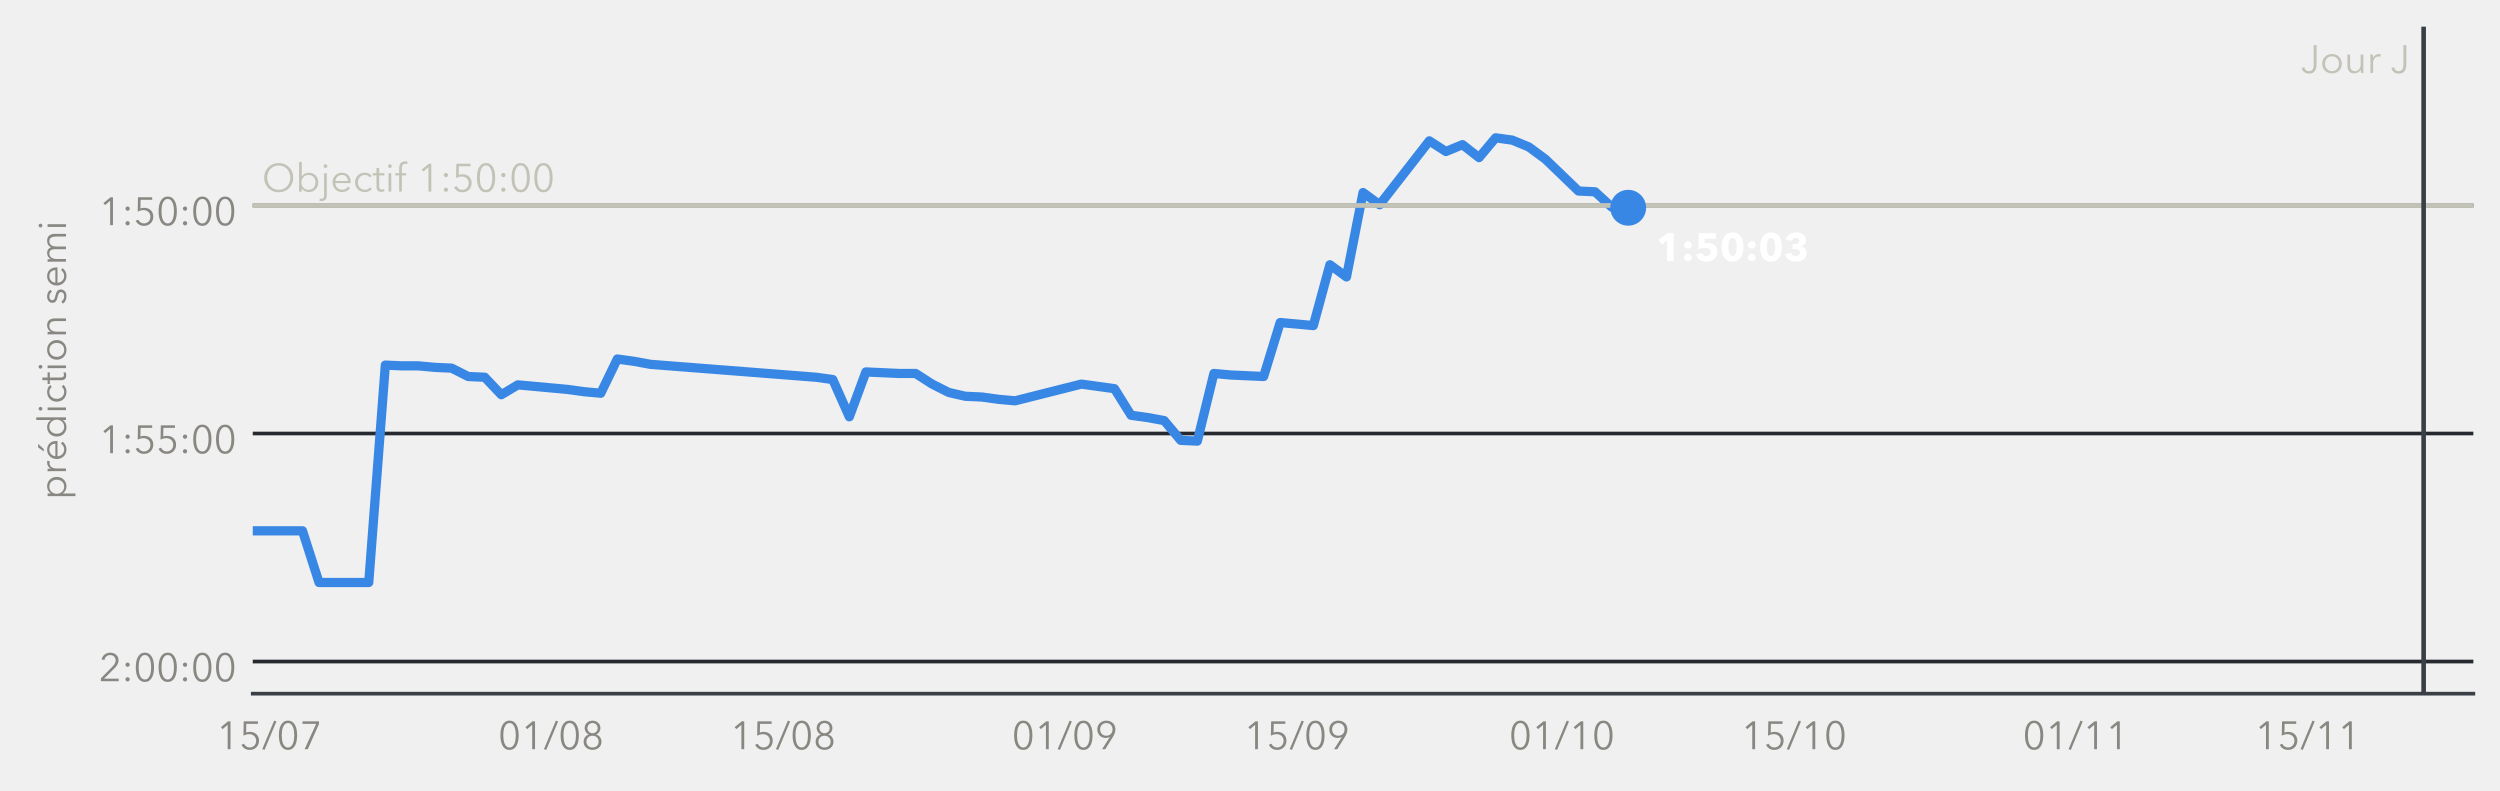
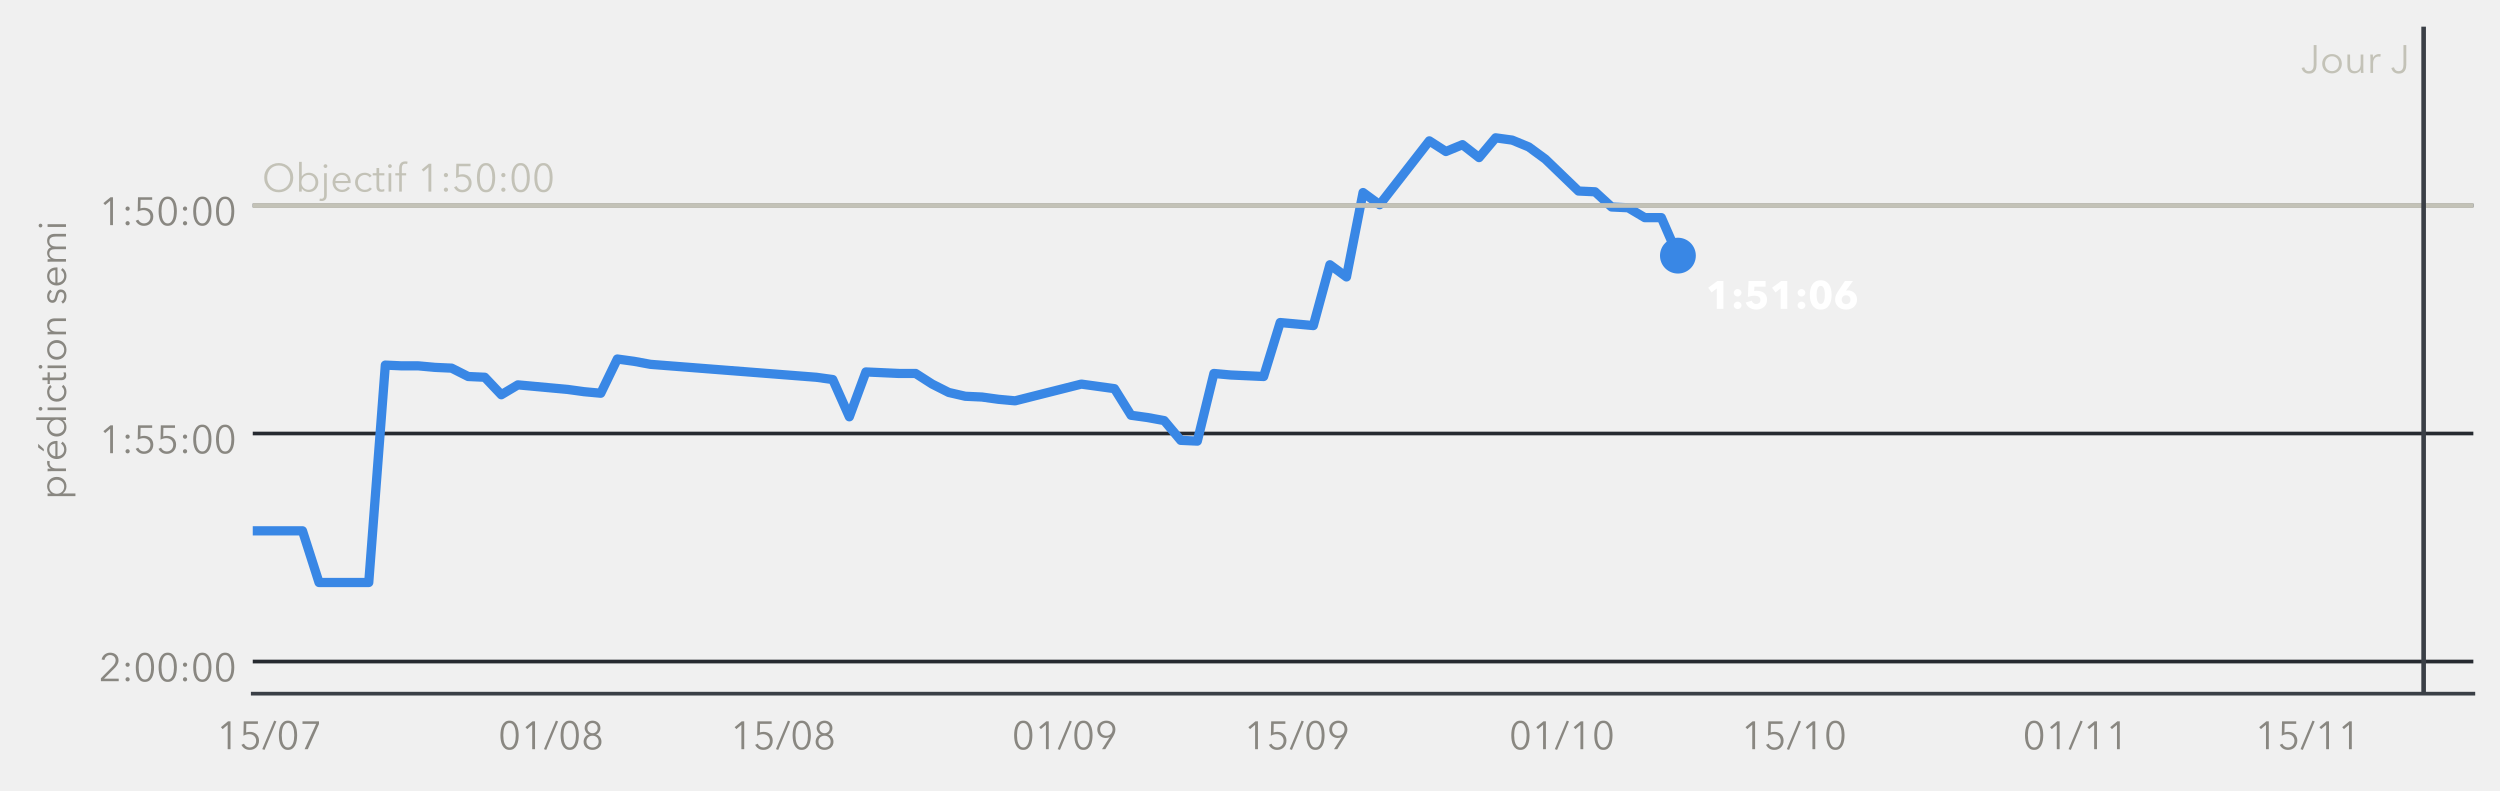
<svg xmlns="http://www.w3.org/2000/svg" xmlns:xlink="http://www.w3.org/1999/xlink" width="540.261pt" height="170.775pt" viewBox="0 0 540.261 170.775" version="1.1">
  <defs>
    <style type="text/css">*{stroke-linejoin: round; stroke-linecap: butt}</style>
  </defs>
  <g id="figure_1">
    <g id="patch_1">
      <path d="M 0 170.775  L 540.261 170.775  L 540.261 0  L 0 0  L 0 170.775  z " style="fill: none; opacity: 0" />
    </g>
    <g id="axes_1">
      <g id="patch_2">
        <path d="M 54.621 149.904  L 534.501 149.904  L 534.501 5.76  L 54.621 5.76  L 54.621 149.904  z " style="fill: none" />
      </g>
      <g id="matplotlib.axis_1">
        <g id="xtick_1">
          <g id="line2d_1" />
          <g id="text_1">
            <g style="fill: #898781" transform="translate(46.76969 161.904) scale(0.085 -0.085)">
              <defs>
                <path id="AvenirNext-Regular-14" d="M 2291 0  L 1830 0  L 1830 3962  L 1011 3264  L 730 3584  L 1882 4531  L 2291 4531  L 2291 0  z " transform="scale(0.015625)" />
                <path id="AvenirNext-Regular-18" d="M 3040 4122  L 1152 4122  L 1120 2720  Q 1267 2771 1430 2796  Q 1594 2822 1747 2822  Q 2067 2822 2336 2720  Q 2605 2618 2803 2429  Q 3002 2240 3110 1977  Q 3219 1715 3219 1402  Q 3219 1075 3110 796  Q 3002 518 2803 316  Q 2605 115 2326 0  Q 2048 -115 1715 -115  Q 1222 -115 883 109  Q 544 333 358 710  L 774 896  Q 896 614 1142 448  Q 1389 282 1690 282  Q 1920 282 2115 362  Q 2310 442 2451 586  Q 2592 730 2672 928  Q 2752 1126 2752 1357  Q 2752 1606 2665 1808  Q 2579 2010 2428 2150  Q 2278 2291 2073 2368  Q 1869 2445 1626 2445  Q 1382 2445 1142 2377  Q 902 2310 685 2195  L 730 4531  L 3040 4531  L 3040 4122  z " transform="scale(0.015625)" />
                <path id="AvenirNext-Regular-12" d="M 403 -115  L 32 6  L 1971 4646  L 2336 4518  L 403 -115  z " transform="scale(0.015625)" />
                <path id="AvenirNext-Regular-13" d="M 1856 4646  Q 2278 4646 2563 4438  Q 2848 4230 3021 3894  Q 3194 3558 3267 3129  Q 3341 2701 3341 2259  Q 3341 1818 3267 1392  Q 3194 966 3021 630  Q 2848 294 2563 89  Q 2278 -115 1856 -115  Q 1427 -115 1142 89  Q 858 294 685 630  Q 512 966 441 1392  Q 371 1818 371 2259  Q 371 2701 441 3129  Q 512 3558 685 3894  Q 858 4230 1142 4438  Q 1427 4646 1856 4646  z M 1856 4256  Q 1555 4256 1356 4070  Q 1158 3885 1043 3597  Q 928 3309 883 2953  Q 838 2598 838 2259  Q 838 1920 883 1568  Q 928 1216 1043 931  Q 1158 646 1356 464  Q 1555 282 1856 282  Q 2150 282 2348 464  Q 2547 646 2662 931  Q 2778 1216 2826 1568  Q 2874 1920 2874 2259  Q 2874 2598 2826 2953  Q 2778 3309 2662 3597  Q 2547 3885 2348 4070  Q 2150 4256 1856 4256  z " transform="scale(0.015625)" />
                <path id="AvenirNext-Regular-1a" d="M 3187 4109  L 1363 0  L 845 0  L 2720 4122  L 499 4122  L 499 4531  L 3187 4531  L 3187 4109  z " transform="scale(0.015625)" />
              </defs>
              <use xlink:href="#AvenirNext-Regular-14" />
              <use xlink:href="#AvenirNext-Regular-18" transform="translate(58 0)" />
              <use xlink:href="#AvenirNext-Regular-12" transform="translate(116 0)" />
              <use xlink:href="#AvenirNext-Regular-13" transform="translate(153 0)" />
              <use xlink:href="#AvenirNext-Regular-1a" transform="translate(211 0)" />
            </g>
          </g>
        </g>
        <g id="xtick_2">
          <g id="line2d_2" />
          <g id="text_2">
            <g style="fill: #898781" transform="translate(107.65 161.904) scale(0.085 -0.085)">
              <defs>
                <path id="AvenirNext-Regular-1b" d="M 2451 2400  Q 2822 2291 3065 1971  Q 3309 1651 3309 1190  Q 3309 890 3190 650  Q 3072 410 2873 240  Q 2675 70 2409 -22  Q 2144 -115 1856 -115  Q 1568 -115 1302 -22  Q 1037 70 838 240  Q 640 410 521 650  Q 403 890 403 1190  Q 403 1421 467 1616  Q 531 1811 646 1968  Q 762 2125 918 2233  Q 1075 2342 1261 2400  L 1261 2413  Q 1107 2464 982 2563  Q 858 2662 768 2800  Q 678 2938 627 3101  Q 576 3264 576 3437  Q 576 3712 678 3936  Q 781 4160 957 4317  Q 1133 4474 1363 4560  Q 1594 4646 1856 4646  Q 2112 4646 2345 4560  Q 2579 4474 2755 4317  Q 2931 4160 3033 3936  Q 3136 3712 3136 3437  Q 3136 3264 3085 3101  Q 3034 2938 2944 2800  Q 2854 2662 2729 2563  Q 2605 2464 2451 2413  L 2451 2400  z M 1024 3411  Q 1024 3232 1088 3085  Q 1152 2938 1267 2829  Q 1382 2720 1532 2659  Q 1683 2598 1856 2598  Q 2029 2598 2179 2659  Q 2330 2720 2445 2829  Q 2560 2938 2624 3085  Q 2688 3232 2688 3411  Q 2688 3590 2624 3747  Q 2560 3904 2448 4016  Q 2336 4128 2185 4192  Q 2035 4256 1856 4256  Q 1677 4256 1526 4192  Q 1376 4128 1264 4016  Q 1152 3904 1088 3747  Q 1024 3590 1024 3411  z M 864 1242  Q 864 1037 934 857  Q 1005 678 1136 550  Q 1267 422 1449 348  Q 1632 275 1856 275  Q 2080 275 2262 348  Q 2445 422 2576 550  Q 2707 678 2777 857  Q 2848 1037 2848 1242  Q 2848 1446 2777 1619  Q 2707 1792 2576 1920  Q 2445 2048 2262 2118  Q 2080 2189 1856 2189  Q 1632 2189 1449 2118  Q 1267 2048 1136 1920  Q 1005 1792 934 1619  Q 864 1446 864 1242  z " transform="scale(0.015625)" />
              </defs>
              <use xlink:href="#AvenirNext-Regular-13" />
              <use xlink:href="#AvenirNext-Regular-14" transform="translate(58 0)" />
              <use xlink:href="#AvenirNext-Regular-12" transform="translate(116 0)" />
              <use xlink:href="#AvenirNext-Regular-13" transform="translate(153 0)" />
              <use xlink:href="#AvenirNext-Regular-1b" transform="translate(211 0)" />
            </g>
          </g>
        </g>
        <g id="xtick_3">
          <g id="line2d_3" />
          <g id="text_3">
            <g style="fill: #898781" transform="translate(157.7867 161.904) scale(0.085 -0.085)">
              <use xlink:href="#AvenirNext-Regular-14" />
              <use xlink:href="#AvenirNext-Regular-18" transform="translate(58 0)" />
              <use xlink:href="#AvenirNext-Regular-12" transform="translate(116 0)" />
              <use xlink:href="#AvenirNext-Regular-13" transform="translate(153 0)" />
              <use xlink:href="#AvenirNext-Regular-1b" transform="translate(211 0)" />
            </g>
          </g>
        </g>
        <g id="xtick_4">
          <g id="line2d_4" />
          <g id="text_4">
            <g style="fill: #898781" transform="translate(218.667 161.904) scale(0.085 -0.085)">
              <defs>
                <path id="AvenirNext-Regular-1c" d="M 2438 1978  L 2426 1990  Q 2323 1914 2137 1869  Q 1952 1824 1779 1824  Q 1485 1824 1232 1926  Q 979 2029 793 2211  Q 608 2394 502 2653  Q 397 2912 397 3219  Q 397 3533 505 3798  Q 614 4064 812 4249  Q 1011 4435 1280 4540  Q 1549 4646 1869 4646  Q 2189 4646 2457 4540  Q 2726 4435 2924 4249  Q 3123 4064 3232 3798  Q 3341 3533 3341 3219  Q 3341 2867 3219 2566  Q 3098 2266 2931 1990  L 1696 0  L 1165 0  L 2438 1978  z M 2880 3219  Q 2880 3437 2806 3629  Q 2733 3821 2598 3958  Q 2464 4096 2278 4176  Q 2093 4256 1869 4256  Q 1645 4256 1459 4176  Q 1274 4096 1139 3958  Q 1005 3821 931 3629  Q 858 3437 858 3219  Q 858 3002 928 2813  Q 998 2624 1129 2486  Q 1261 2349 1449 2272  Q 1638 2195 1869 2195  Q 2099 2195 2288 2272  Q 2477 2349 2608 2486  Q 2739 2624 2809 2813  Q 2880 3002 2880 3219  z " transform="scale(0.015625)" />
              </defs>
              <use xlink:href="#AvenirNext-Regular-13" />
              <use xlink:href="#AvenirNext-Regular-14" transform="translate(58 0)" />
              <use xlink:href="#AvenirNext-Regular-12" transform="translate(116 0)" />
              <use xlink:href="#AvenirNext-Regular-13" transform="translate(153 0)" />
              <use xlink:href="#AvenirNext-Regular-1c" transform="translate(211 0)" />
            </g>
          </g>
        </g>
        <g id="xtick_5">
          <g id="line2d_5" />
          <g id="text_5">
            <g style="fill: #898781" transform="translate(268.8037 161.904) scale(0.085 -0.085)">
              <use xlink:href="#AvenirNext-Regular-14" />
              <use xlink:href="#AvenirNext-Regular-18" transform="translate(58 0)" />
              <use xlink:href="#AvenirNext-Regular-12" transform="translate(116 0)" />
              <use xlink:href="#AvenirNext-Regular-13" transform="translate(153 0)" />
              <use xlink:href="#AvenirNext-Regular-1c" transform="translate(211 0)" />
            </g>
          </g>
        </g>
        <g id="xtick_6">
          <g id="line2d_6" />
          <g id="text_6">
            <g style="fill: #898781" transform="translate(326.1028 161.904) scale(0.085 -0.085)">
              <use xlink:href="#AvenirNext-Regular-13" />
              <use xlink:href="#AvenirNext-Regular-14" transform="translate(58 0)" />
              <use xlink:href="#AvenirNext-Regular-12" transform="translate(116 0)" />
              <use xlink:href="#AvenirNext-Regular-14" transform="translate(153 0)" />
              <use xlink:href="#AvenirNext-Regular-13" transform="translate(211 0)" />
            </g>
          </g>
        </g>
        <g id="xtick_7">
          <g id="line2d_7" />
          <g id="text_7">
            <g style="fill: #898781" transform="translate(376.2395 161.904) scale(0.085 -0.085)">
              <use xlink:href="#AvenirNext-Regular-14" />
              <use xlink:href="#AvenirNext-Regular-18" transform="translate(58 0)" />
              <use xlink:href="#AvenirNext-Regular-12" transform="translate(116 0)" />
              <use xlink:href="#AvenirNext-Regular-14" transform="translate(153 0)" />
              <use xlink:href="#AvenirNext-Regular-13" transform="translate(211 0)" />
            </g>
          </g>
        </g>
        <g id="xtick_8">
          <g id="line2d_8" />
          <g id="text_8">
            <g style="fill: #898781" transform="translate(437.1198 161.904) scale(0.085 -0.085)">
              <use xlink:href="#AvenirNext-Regular-13" />
              <use xlink:href="#AvenirNext-Regular-14" transform="translate(58 0)" />
              <use xlink:href="#AvenirNext-Regular-12" transform="translate(116 0)" />
              <use xlink:href="#AvenirNext-Regular-14" transform="translate(153 0)" />
              <use xlink:href="#AvenirNext-Regular-14" transform="translate(211 0)" />
            </g>
          </g>
        </g>
        <g id="xtick_9">
          <g id="line2d_9" />
          <g id="text_9">
            <g style="fill: #898781" transform="translate(487.2566 161.904) scale(0.085 -0.085)">
              <use xlink:href="#AvenirNext-Regular-14" />
              <use xlink:href="#AvenirNext-Regular-18" transform="translate(58 0)" />
              <use xlink:href="#AvenirNext-Regular-12" transform="translate(116 0)" />
              <use xlink:href="#AvenirNext-Regular-14" transform="translate(153 0)" />
              <use xlink:href="#AvenirNext-Regular-14" transform="translate(211 0)" />
            </g>
          </g>
        </g>
      </g>
      <g id="matplotlib.axis_2">
        <g id="ytick_1">
          <g id="line2d_10">
            <path d="M 54.621 44.404  L 534.501 44.404  " clip-path="url(#p6f112ad572)" style="fill: none; stroke: #262a30; stroke-width: 0.8; stroke-linecap: square" />
          </g>
          <g id="line2d_11" />
          <g id="text_10">
            <g style="fill: #898781" transform="translate(21.371 48.65373) scale(0.085 -0.085)">
              <defs>
                <path id="AvenirNext-Regular-1d" d="M 1306 2688  Q 1306 2554 1210 2448  Q 1114 2342 960 2342  Q 806 2342 710 2448  Q 614 2554 614 2688  Q 614 2822 710 2928  Q 806 3034 960 3034  Q 1114 3034 1210 2928  Q 1306 2822 1306 2688  z M 1306 307  Q 1306 173 1210 67  Q 1114 -38 960 -38  Q 806 -38 710 67  Q 614 173 614 307  Q 614 442 710 547  Q 806 653 960 653  Q 1114 653 1210 547  Q 1306 442 1306 307  z " transform="scale(0.015625)" />
              </defs>
              <use xlink:href="#AvenirNext-Regular-14" />
              <use xlink:href="#AvenirNext-Regular-1d" transform="translate(58 0)" />
              <use xlink:href="#AvenirNext-Regular-18" transform="translate(88 0)" />
              <use xlink:href="#AvenirNext-Regular-13" transform="translate(146 0)" />
              <use xlink:href="#AvenirNext-Regular-1d" transform="translate(204 0)" />
              <use xlink:href="#AvenirNext-Regular-13" transform="translate(234 0)" />
              <use xlink:href="#AvenirNext-Regular-13" transform="translate(292 0)" />
            </g>
          </g>
        </g>
        <g id="ytick_2">
          <g id="line2d_12">
            <path d="M 54.621 93.684  L 534.501 93.684  " clip-path="url(#p6f112ad572)" style="fill: none; stroke: #262a30; stroke-width: 0.8; stroke-linecap: square" />
          </g>
          <g id="line2d_13" />
          <g id="text_11">
            <g style="fill: #898781" transform="translate(21.371 97.93373) scale(0.085 -0.085)">
              <use xlink:href="#AvenirNext-Regular-14" />
              <use xlink:href="#AvenirNext-Regular-1d" transform="translate(58 0)" />
              <use xlink:href="#AvenirNext-Regular-18" transform="translate(88 0)" />
              <use xlink:href="#AvenirNext-Regular-18" transform="translate(146 0)" />
              <use xlink:href="#AvenirNext-Regular-1d" transform="translate(204 0)" />
              <use xlink:href="#AvenirNext-Regular-13" transform="translate(234 0)" />
              <use xlink:href="#AvenirNext-Regular-13" transform="translate(292 0)" />
            </g>
          </g>
        </g>
        <g id="ytick_3">
          <g id="line2d_14">
            <path d="M 54.621 142.964  L 534.501 142.964  " clip-path="url(#p6f112ad572)" style="fill: none; stroke: #262a30; stroke-width: 0.8; stroke-linecap: square" />
          </g>
          <g id="line2d_15" />
          <g id="text_12">
            <g style="fill: #898781" transform="translate(21.371 147.2137) scale(0.085 -0.085)">
              <defs>
                <path id="AvenirNext-Regular-15" d="M 3226 0  L 326 0  L 326 480  L 2182 2355  Q 2285 2458 2384 2576  Q 2483 2694 2560 2822  Q 2637 2950 2681 3094  Q 2726 3238 2726 3392  Q 2726 3590 2656 3750  Q 2586 3910 2461 4022  Q 2336 4134 2173 4195  Q 2010 4256 1830 4256  Q 1466 4256 1216 4029  Q 966 3802 896 3450  L 442 3539  Q 486 3776 611 3981  Q 736 4186 918 4333  Q 1101 4480 1331 4563  Q 1562 4646 1830 4646  Q 2106 4646 2352 4566  Q 2598 4486 2784 4329  Q 2970 4173 3082 3939  Q 3194 3706 3194 3398  Q 3194 3181 3133 2995  Q 3072 2810 2973 2643  Q 2874 2477 2739 2326  Q 2605 2176 2458 2029  L 826 410  L 3226 410  L 3226 0  z " transform="scale(0.015625)" />
              </defs>
              <use xlink:href="#AvenirNext-Regular-15" />
              <use xlink:href="#AvenirNext-Regular-1d" transform="translate(58 0)" />
              <use xlink:href="#AvenirNext-Regular-13" transform="translate(88 0)" />
              <use xlink:href="#AvenirNext-Regular-13" transform="translate(146 0)" />
              <use xlink:href="#AvenirNext-Regular-1d" transform="translate(204 0)" />
              <use xlink:href="#AvenirNext-Regular-13" transform="translate(234 0)" />
              <use xlink:href="#AvenirNext-Regular-13" transform="translate(292 0)" />
            </g>
          </g>
        </g>
        <g id="text_13">
          <g style="fill: #898781" transform="translate(14.26 107.9818) rotate(-90) scale(0.085 -0.085)">
            <defs>
              <path id="AvenirNext-Regular-53" d="M 1011 -1536  L 576 -1536  L 576 2995  L 1011 2995  L 1011 2477  L 1030 2477  Q 1216 2771 1526 2921  Q 1837 3072 2157 3072  Q 2509 3072 2793 2950  Q 3078 2829 3280 2617  Q 3482 2406 3594 2118  Q 3706 1830 3706 1498  Q 3706 1165 3594 877  Q 3482 589 3280 377  Q 3078 166 2793 44  Q 2509 -77 2157 -77  Q 1837 -77 1526 73  Q 1216 224 1030 506  L 1011 506  L 1011 -1536  z M 3245 1498  Q 3245 1747 3168 1968  Q 3091 2189 2947 2352  Q 2803 2515 2592 2611  Q 2381 2707 2112 2707  Q 1862 2707 1651 2614  Q 1440 2522 1286 2358  Q 1133 2195 1046 1974  Q 960 1754 960 1498  Q 960 1242 1046 1021  Q 1133 800 1286 640  Q 1440 480 1651 387  Q 1862 294 2112 294  Q 2381 294 2592 387  Q 2803 480 2947 643  Q 3091 806 3168 1027  Q 3245 1248 3245 1498  z " transform="scale(0.015625)" />
              <path id="AvenirNext-Regular-55" d="M 576 2336  Q 576 2458 569 2650  Q 563 2842 550 2995  L 966 2995  Q 979 2874 985 2726  Q 992 2579 992 2483  L 1005 2483  Q 1133 2746 1389 2909  Q 1645 3072 1965 3072  Q 2048 3072 2115 3065  Q 2182 3059 2253 3040  L 2195 2630  Q 2157 2643 2067 2656  Q 1978 2669 1888 2669  Q 1715 2669 1555 2605  Q 1395 2541 1276 2403  Q 1158 2266 1084 2051  Q 1011 1837 1011 1536  L 1011 0  L 576 0  L 576 2336  L 576 2336  z " transform="scale(0.015625)" />
              <path id="AvenirNext-Regular-ab" d="M 2861 1728  Q 2842 2150 2589 2428  Q 2336 2707 1869 2707  Q 1651 2707 1465 2627  Q 1280 2547 1139 2409  Q 998 2272 915 2096  Q 832 1920 819 1728  L 2861 1728  z M 3302 1587  Q 3302 1542 3302 1491  Q 3302 1440 3296 1382  L 813 1382  Q 819 1158 902 960  Q 986 762 1133 614  Q 1280 467 1478 380  Q 1677 294 1907 294  Q 2246 294 2492 451  Q 2739 608 2867 813  L 3194 557  Q 2925 218 2601 70  Q 2278 -77 1907 -77  Q 1574 -77 1289 41  Q 1005 160 800 371  Q 595 582 476 870  Q 358 1158 358 1498  Q 358 1837 473 2125  Q 589 2413 793 2624  Q 998 2835 1273 2953  Q 1549 3072 1869 3072  Q 2221 3072 2489 2953  Q 2758 2835 2937 2633  Q 3117 2432 3209 2163  Q 3302 1894 3302 1587  z M 1984 3610  L 1606 3610  L 2246 4531  L 2829 4531  L 1984 3610  z " transform="scale(0.015625)" />
              <path id="AvenirNext-Regular-47" d="M 3040 506  Q 2848 218 2541 70  Q 2234 -77 1907 -77  Q 1555 -77 1270 44  Q 986 166 784 377  Q 582 589 470 877  Q 358 1165 358 1498  Q 358 1830 470 2118  Q 582 2406 784 2617  Q 986 2829 1270 2950  Q 1555 3072 1907 3072  Q 2234 3072 2541 2921  Q 2848 2771 3040 2477  L 3053 2477  L 3053 4838  L 3488 4838  L 3488 0  L 3053 0  L 3053 506  L 3040 506  z M 819 1498  Q 819 1248 896 1027  Q 973 806 1117 643  Q 1261 480 1472 387  Q 1683 294 1952 294  Q 2202 294 2413 387  Q 2624 480 2777 640  Q 2931 800 3017 1021  Q 3104 1242 3104 1498  Q 3104 1754 3017 1974  Q 2931 2195 2777 2358  Q 2624 2522 2413 2614  Q 2202 2707 1952 2707  Q 1683 2707 1472 2611  Q 1261 2515 1117 2352  Q 973 2189 896 1968  Q 819 1747 819 1498  z " transform="scale(0.015625)" />
              <path id="AvenirNext-Regular-4c" d="M 1018 0  L 582 0  L 582 2995  L 1018 2995  L 1018 0  z M 1107 4147  Q 1107 4013 1011 3926  Q 915 3840 800 3840  Q 685 3840 589 3926  Q 493 4013 493 4147  Q 493 4282 589 4368  Q 685 4454 800 4454  Q 915 4454 1011 4368  Q 1107 4282 1107 4147  z " transform="scale(0.015625)" />
              <path id="AvenirNext-Regular-46" d="M 2733 2310  Q 2624 2483 2416 2595  Q 2208 2707 1965 2707  Q 1702 2707 1491 2614  Q 1280 2522 1129 2358  Q 979 2195 899 1974  Q 819 1754 819 1498  Q 819 1242 899 1024  Q 979 806 1126 643  Q 1274 480 1485 387  Q 1696 294 1958 294  Q 2246 294 2444 403  Q 2643 512 2771 685  L 3098 442  Q 2906 205 2627 64  Q 2349 -77 1958 -77  Q 1594 -77 1299 41  Q 1005 160 797 371  Q 589 582 473 870  Q 358 1158 358 1498  Q 358 1837 473 2125  Q 589 2413 797 2624  Q 1005 2835 1299 2953  Q 1594 3072 1958 3072  Q 2259 3072 2569 2941  Q 2880 2810 3072 2554  L 2733 2310  z " transform="scale(0.015625)" />
              <path id="AvenirNext-Regular-57" d="M 1926 2630  L 1082 2630  L 1082 883  Q 1082 717 1114 608  Q 1146 499 1206 438  Q 1267 378 1350 355  Q 1434 333 1530 333  Q 1619 333 1718 358  Q 1818 384 1907 429  L 1926 51  Q 1811 6 1686 -16  Q 1562 -38 1414 -38  Q 1293 -38 1158 -6  Q 1024 26 909 115  Q 794 205 720 358  Q 646 512 646 762  L 646 2630  L 26 2630  L 26 2995  L 646 2995  L 646 3840  L 1082 3840  L 1082 2995  L 1926 2995  L 1926 2630  z " transform="scale(0.015625)" />
              <path id="AvenirNext-Regular-52" d="M 3552 1498  Q 3552 1158 3433 870  Q 3315 582 3104 371  Q 2893 160 2598 41  Q 2304 -77 1952 -77  Q 1606 -77 1312 41  Q 1018 160 806 371  Q 595 582 476 870  Q 358 1158 358 1498  Q 358 1837 476 2125  Q 595 2413 806 2624  Q 1018 2835 1312 2953  Q 1606 3072 1952 3072  Q 2304 3072 2598 2953  Q 2893 2835 3104 2624  Q 3315 2413 3433 2125  Q 3552 1837 3552 1498  z M 3091 1498  Q 3091 1747 3011 1968  Q 2931 2189 2784 2352  Q 2637 2515 2425 2611  Q 2214 2707 1952 2707  Q 1690 2707 1482 2611  Q 1274 2515 1126 2352  Q 979 2189 899 1968  Q 819 1747 819 1498  Q 819 1248 899 1027  Q 979 806 1126 643  Q 1274 480 1482 387  Q 1690 294 1952 294  Q 2214 294 2425 387  Q 2637 480 2784 643  Q 2931 806 3011 1027  Q 3091 1248 3091 1498  z " transform="scale(0.015625)" />
              <path id="AvenirNext-Regular-51" d="M 966 2995  Q 979 2874 985 2726  Q 992 2579 992 2483  L 1005 2483  Q 1133 2746 1421 2909  Q 1709 3072 2029 3072  Q 2598 3072 2883 2733  Q 3168 2394 3168 1837  L 3168 0  L 2733 0  L 2733 1658  Q 2733 1894 2694 2086  Q 2656 2278 2563 2416  Q 2470 2554 2313 2630  Q 2157 2707 1920 2707  Q 1747 2707 1584 2636  Q 1421 2566 1293 2422  Q 1165 2278 1088 2057  Q 1011 1837 1011 1536  L 1011 0  L 576 0  L 576 2336  Q 576 2458 569 2650  Q 563 2842 550 2995  L 966 2995  z " transform="scale(0.015625)" />
              <path id="AvenirNext-Regular-3" transform="scale(0.015625)" />
              <path id="AvenirNext-Regular-56" d="M 2170 2285  Q 2074 2470 1878 2588  Q 1683 2707 1434 2707  Q 1318 2707 1203 2681  Q 1088 2656 998 2598  Q 909 2541 854 2451  Q 800 2362 800 2240  Q 800 2029 973 1917  Q 1146 1805 1517 1728  Q 2048 1619 2301 1411  Q 2554 1203 2554 851  Q 2554 595 2454 419  Q 2355 243 2195 131  Q 2035 19 1833 -29  Q 1632 -77 1427 -77  Q 1088 -77 768 64  Q 448 205 243 506  L 589 762  Q 704 563 928 428  Q 1152 294 1421 294  Q 1562 294 1690 320  Q 1818 346 1914 410  Q 2010 474 2067 573  Q 2125 672 2125 819  Q 2125 1056 1897 1174  Q 1670 1293 1242 1395  Q 1107 1427 956 1475  Q 806 1523 678 1616  Q 550 1709 467 1849  Q 384 1990 384 2202  Q 384 2432 473 2595  Q 563 2758 713 2864  Q 864 2970 1056 3021  Q 1248 3072 1453 3072  Q 1766 3072 2060 2931  Q 2355 2790 2502 2534  L 2170 2285  z " transform="scale(0.015625)" />
              <path id="AvenirNext-Regular-48" d="M 2861 1728  Q 2842 2150 2589 2428  Q 2336 2707 1869 2707  Q 1651 2707 1465 2627  Q 1280 2547 1139 2409  Q 998 2272 915 2096  Q 832 1920 819 1728  L 2861 1728  z M 3302 1587  Q 3302 1542 3302 1491  Q 3302 1440 3296 1382  L 813 1382  Q 819 1158 902 960  Q 986 762 1133 614  Q 1280 467 1478 380  Q 1677 294 1907 294  Q 2246 294 2492 451  Q 2739 608 2867 813  L 3194 557  Q 2925 218 2601 70  Q 2278 -77 1907 -77  Q 1574 -77 1289 41  Q 1005 160 800 371  Q 595 582 476 870  Q 358 1158 358 1498  Q 358 1837 473 2125  Q 589 2413 793 2624  Q 998 2835 1273 2953  Q 1549 3072 1869 3072  Q 2221 3072 2489 2953  Q 2758 2835 2937 2633  Q 3117 2432 3209 2163  Q 3302 1894 3302 1587  z " transform="scale(0.015625)" />
              <path id="AvenirNext-Regular-50" d="M 1005 2483  Q 1133 2746 1398 2909  Q 1664 3072 1990 3072  Q 2112 3072 2243 3046  Q 2374 3021 2499 2947  Q 2624 2874 2729 2752  Q 2835 2630 2912 2438  Q 3066 2746 3331 2909  Q 3597 3072 3962 3072  Q 4531 3072 4816 2733  Q 5101 2394 5101 1837  L 5101 0  L 4666 0  L 4666 1658  Q 4666 2131 4490 2419  Q 4314 2707 3891 2707  Q 3654 2707 3491 2611  Q 3328 2515 3229 2358  Q 3130 2202 3085 2003  Q 3040 1805 3040 1594  L 3040 0  L 2605 0  L 2605 1747  Q 2605 1965 2573 2144  Q 2541 2323 2461 2448  Q 2381 2573 2240 2640  Q 2099 2707 1882 2707  Q 1728 2707 1571 2636  Q 1414 2566 1289 2422  Q 1165 2278 1088 2057  Q 1011 1837 1011 1536  L 1011 0  L 576 0  L 576 2336  Q 576 2458 569 2650  Q 563 2842 550 2995  L 966 2995  Q 979 2874 985 2726  Q 992 2579 992 2483  L 1005 2483  L 1005 2483  z " transform="scale(0.015625)" />
            </defs>
            <use xlink:href="#AvenirNext-Regular-53" />
            <use xlink:href="#AvenirNext-Regular-55" transform="translate(63.5 0)" />
            <use xlink:href="#AvenirNext-Regular-ab" transform="translate(97.70312 0)" />
            <use xlink:href="#AvenirNext-Regular-47" transform="translate(154.9062 0)" />
            <use xlink:href="#AvenirNext-Regular-4c" transform="translate(218.6094 0)" />
            <use xlink:href="#AvenirNext-Regular-46" transform="translate(243.6094 0)" />
            <use xlink:href="#AvenirNext-Regular-57" transform="translate(293.6094 0)" />
            <use xlink:href="#AvenirNext-Regular-4c" transform="translate(325.3125 0)" />
            <use xlink:href="#AvenirNext-Regular-52" transform="translate(350.3125 0)" />
            <use xlink:href="#AvenirNext-Regular-51" transform="translate(411.4062 0)" />
            <use xlink:href="#AvenirNext-Regular-3" transform="translate(469.5 0)" />
            <use xlink:href="#AvenirNext-Regular-56" transform="translate(494.5 0)" />
            <use xlink:href="#AvenirNext-Regular-48" transform="translate(538.9062 0)" />
            <use xlink:href="#AvenirNext-Regular-50" transform="translate(596.1094 0)" />
            <use xlink:href="#AvenirNext-Regular-4c" transform="translate(684.4062 0)" />
          </g>
        </g>
      </g>
      <g id="line2d_16">
-         <path d="M 54.621 114.71  L 58.202 114.71  L 61.783 114.71  L 65.365 114.71  L 68.946 125.88  L 72.527 125.88  L 76.108 125.88  L 79.689 125.88  L 83.271 78.9  L 86.852 79.064  L 90.433 79.064  L 94.014 79.393  L 97.595 79.557  L 101.177 81.364  L 104.758 81.528  L 108.339 85.306  L 111.92 83.171  L 115.501 83.499  L 119.082 83.828  L 122.664 84.156  L 126.245 84.649  L 129.826 84.978  L 133.407 77.586  L 136.988 78.078  L 140.57 78.735  L 176.382 81.528  L 179.963 82.021  L 183.544 90.07  L 187.125 80.378  L 190.706 80.542  L 194.288 80.707  L 197.869 80.707  L 201.45 83.006  L 205.031 84.813  L 208.612 85.635  L 212.194 85.799  L 215.775 86.292  L 219.356 86.62  L 233.681 83.006  L 237.262 83.499  L 240.843 83.992  L 244.424 89.741  L 248.005 90.234  L 251.587 90.891  L 255.168 95.162  L 258.749 95.326  L 262.33 80.707  L 265.911 81.035  L 269.493 81.199  L 273.074 81.364  L 276.655 69.701  L 280.236 70.029  L 283.817 70.358  L 287.399 57.217  L 290.98 59.845  L 294.561 41.611  L 298.142 44.239  L 308.886 30.441  L 312.467 32.741  L 316.048 31.262  L 319.629 34.055  L 323.211 29.784  L 326.792 30.277  L 330.373 31.755  L 333.954 34.383  L 337.535 37.833  L 341.117 41.283  L 344.698 41.447  L 348.279 44.732  L 351.86 44.897  " clip-path="url(#p6f112ad572)" style="fill: none; stroke: #3987e5; stroke-width: 2; stroke-linecap: round" />
+         <path d="M 54.621 114.71  L 58.202 114.71  L 61.783 114.71  L 65.365 114.71  L 68.946 125.88  L 72.527 125.88  L 76.108 125.88  L 79.689 125.88  L 83.271 78.9  L 86.852 79.064  L 90.433 79.064  L 94.014 79.393  L 97.595 79.557  L 101.177 81.364  L 104.758 81.528  L 108.339 85.306  L 111.92 83.171  L 115.501 83.499  L 119.082 83.828  L 122.664 84.156  L 126.245 84.649  L 129.826 84.978  L 133.407 77.586  L 136.988 78.078  L 140.57 78.735  L 176.382 81.528  L 179.963 82.021  L 183.544 90.07  L 187.125 80.378  L 190.706 80.542  L 194.288 80.707  L 197.869 80.707  L 201.45 83.006  L 205.031 84.813  L 208.612 85.635  L 212.194 85.799  L 215.775 86.292  L 219.356 86.62  L 233.681 83.006  L 237.262 83.499  L 240.843 83.992  L 244.424 89.741  L 248.005 90.234  L 251.587 90.891  L 255.168 95.162  L 258.749 95.326  L 262.33 80.707  L 265.911 81.035  L 269.493 81.199  L 273.074 81.364  L 276.655 69.701  L 280.236 70.029  L 283.817 70.358  L 287.399 57.217  L 290.98 59.845  L 294.561 41.611  L 298.142 44.239  L 308.886 30.441  L 312.467 32.741  L 316.048 31.262  L 319.629 34.055  L 323.211 29.784  L 326.792 30.277  L 330.373 31.755  L 333.954 34.383  L 337.535 37.833  L 341.117 41.283  L 344.698 41.447  L 348.279 44.732  L 351.86 44.897  L 355.441 47.032  L 359.022 47.032  L 362.604 55.245  " clip-path="url(#p6f112ad572)" style="fill: none; stroke: #3987e5; stroke-width: 2; stroke-linecap: round" />
      </g>
      <g id="line2d_17">
        <path d="M 54.621 44.404  L 534.501 44.404  " clip-path="url(#p6f112ad572)" style="fill: none; stroke: #c3c2b7; stroke-linecap: square" />
      </g>
      <g id="line2d_18">
        <path d="M 523.757 149.904  L 523.757 5.76  " clip-path="url(#p6f112ad572)" style="fill: none; stroke: #3a3f46; stroke-linecap: square" />
      </g>
      <g id="patch_3">
        <path d="M 54.621 149.904  L 534.501 149.904  " style="fill: none; stroke: #3a3f46; stroke-width: 0.8; stroke-linejoin: miter; stroke-linecap: square" />
      </g>
      <g id="PathCollection_1">
        <defs>
          <path id="m86679ca9ea" d="M 0 3.873  C 1.027 3.873 2.012 3.465 2.739 2.739  C 3.465 2.012 3.873 1.027 3.873 0  C 3.873 -1.027 3.465 -2.012 2.739 -2.739  C 2.012 -3.465 1.027 -3.873 0 -3.873  C -1.027 -3.873 -2.012 -3.465 -2.739 -2.739  C -3.465 -2.012 -3.873 -1.027 -3.873 0  C -3.873 1.027 -3.465 2.012 -2.739 2.739  C -2.012 3.465 -1.027 3.873 0 3.873  z " />
        </defs>
        <g clip-path="url(#p6f112ad572)">
-           <use xlink:href="#m86679ca9ea" x="351.86" y="44.897" style="fill: #3987e5" />
+           <use xlink:href="#m86679ca9ea" x="362.604" y="55.245" style="fill: #3987e5" />
        </g>
      </g>
      <g id="text_14">
-         <g style="fill: #ffffff" transform="translate(357.8601 56.39653) scale(0.085 -0.085)">
+         <g style="fill: #ffffff" transform="translate(368.6037 66.74533) scale(0.085 -0.085)">
          <defs>
            <path id="AvenirNext-Bold-14" d="M 1811 0  L 1811 3328  L 966 2675  L 410 3437  L 1901 4531  L 2886 4531  L 2886 0  L 1811 0  z " transform="scale(0.015625)" />
            <path id="AvenirNext-Bold-1d" d="M 1690 2624  Q 1690 2496 1638 2384  Q 1587 2272 1504 2189  Q 1421 2106 1305 2058  Q 1190 2010 1069 2010  Q 941 2010 825 2054  Q 710 2099 624 2182  Q 538 2266 486 2374  Q 435 2483 435 2611  Q 435 2739 486 2851  Q 538 2963 624 3046  Q 710 3130 825 3178  Q 941 3226 1069 3226  Q 1190 3226 1305 3178  Q 1421 3130 1504 3050  Q 1587 2970 1638 2858  Q 1690 2746 1690 2624  z M 1690 570  Q 1690 442 1638 330  Q 1587 218 1504 138  Q 1421 58 1305 10  Q 1190 -38 1069 -38  Q 941 -38 825 6  Q 710 51 624 134  Q 538 218 486 326  Q 435 435 435 563  Q 435 691 486 803  Q 538 915 624 998  Q 710 1082 825 1130  Q 941 1178 1069 1178  Q 1190 1178 1305 1130  Q 1421 1082 1504 1002  Q 1587 922 1638 810  Q 1690 698 1690 570  z " transform="scale(0.015625)" />
            <path id="AvenirNext-Bold-18" d="M 3725 1498  Q 3725 1082 3577 778  Q 3430 474 3184 275  Q 2938 77 2624 -22  Q 2310 -122 1978 -122  Q 1670 -122 1392 -42  Q 1114 38 886 185  Q 659 333 496 547  Q 333 762 256 1030  L 1235 1331  Q 1306 1094 1501 940  Q 1696 787 1965 787  Q 2240 787 2441 953  Q 2643 1120 2643 1446  Q 2643 1645 2560 1779  Q 2477 1914 2345 1994  Q 2214 2074 2048 2106  Q 1882 2138 1715 2138  Q 1472 2138 1161 2083  Q 851 2029 608 1939  L 717 4531  L 3494 4531  L 3494 3610  L 1670 3610  L 1632 2893  Q 1734 2918 1859 2928  Q 1984 2938 2086 2938  Q 2426 2938 2726 2848  Q 3027 2758 3248 2576  Q 3469 2394 3597 2125  Q 3725 1856 3725 1498  z " transform="scale(0.015625)" />
            <path id="AvenirNext-Bold-13" d="M 3840 2278  Q 3840 1798 3744 1363  Q 3648 928 3437 598  Q 3226 269 2890 73  Q 2554 -122 2074 -122  Q 1594 -122 1254 73  Q 915 269 700 598  Q 486 928 390 1363  Q 294 1798 294 2278  Q 294 2758 390 3190  Q 486 3622 700 3945  Q 915 4269 1254 4461  Q 1594 4653 2074 4653  Q 2554 4653 2890 4461  Q 3226 4269 3437 3945  Q 3648 3622 3744 3190  Q 3840 2758 3840 2278  z M 2739 2278  Q 2739 2490 2713 2746  Q 2688 3002 2617 3222  Q 2547 3443 2416 3593  Q 2285 3744 2074 3744  Q 1862 3744 1728 3593  Q 1594 3443 1520 3222  Q 1446 3002 1420 2746  Q 1395 2490 1395 2278  Q 1395 2061 1420 1801  Q 1446 1542 1520 1321  Q 1594 1101 1728 950  Q 1862 800 2074 800  Q 2285 800 2416 950  Q 2547 1101 2617 1321  Q 2688 1542 2713 1801  Q 2739 2061 2739 2278  z " transform="scale(0.015625)" />
-             <path id="AvenirNext-Bold-16" d="M 3731 1318  Q 3731 947 3580 675  Q 3430 403 3187 227  Q 2944 51 2640 -35  Q 2336 -122 2022 -122  Q 1715 -122 1424 -51  Q 1133 19 893 163  Q 653 307 473 534  Q 294 762 205 1082  L 1203 1344  Q 1267 1120 1465 950  Q 1664 781 1971 781  Q 2086 781 2204 813  Q 2323 845 2416 912  Q 2509 979 2569 1088  Q 2630 1197 2630 1357  Q 2630 1530 2550 1645  Q 2470 1760 2339 1827  Q 2208 1894 2041 1923  Q 1875 1952 1709 1952  L 1421 1952  L 1421 2739  L 1734 2739  Q 1888 2739 2029 2761  Q 2170 2784 2282 2845  Q 2394 2906 2461 3008  Q 2528 3110 2528 3277  Q 2528 3520 2355 3648  Q 2182 3776 1958 3776  Q 1728 3776 1558 3638  Q 1389 3501 1338 3270  L 339 3501  Q 422 3789 588 4003  Q 755 4218 982 4362  Q 1210 4506 1478 4579  Q 1747 4653 2029 4653  Q 2330 4653 2614 4576  Q 2899 4499 3123 4339  Q 3347 4179 3484 3939  Q 3622 3699 3622 3373  Q 3622 2995 3408 2736  Q 3194 2477 2861 2387  L 2861 2368  Q 3053 2323 3213 2224  Q 3373 2125 3488 1987  Q 3603 1850 3667 1680  Q 3731 1510 3731 1318  z " transform="scale(0.015625)" />
+             <path id="AvenirNext-Bold-19" d="M 3846 1523  Q 3846 1139 3705 832  Q 3565 525 3321 313  Q 3078 102 2752 -10  Q 2426 -122 2061 -122  Q 1690 -122 1366 -10  Q 1043 102 800 313  Q 557 525 416 825  Q 275 1126 275 1498  Q 275 1901 416 2230  Q 557 2560 781 2899  L 1875 4531  L 3174 4531  L 2061 2982  L 2042 2950  Q 2106 2976 2195 2989  Q 2285 3002 2362 3002  Q 2656 3002 2928 2896  Q 3200 2790 3401 2595  Q 3603 2400 3724 2128  Q 3846 1856 3846 1523  z M 2771 1498  Q 2771 1805 2579 2006  Q 2387 2208 2067 2208  Q 1747 2208 1548 2009  Q 1350 1811 1350 1491  Q 1350 1197 1542 985  Q 1734 774 2061 774  Q 2381 774 2576 972  Q 2771 1171 2771 1498  z " transform="scale(0.015625)" />
          </defs>
          <use xlink:href="#AvenirNext-Bold-14" />
          <use xlink:href="#AvenirNext-Bold-1d" transform="translate(64.59375 0)" />
          <use xlink:href="#AvenirNext-Bold-18" transform="translate(97.79688 0)" />
-           <use xlink:href="#AvenirNext-Bold-13" transform="translate(162.3906 0)" />
+           <use xlink:href="#AvenirNext-Bold-14" transform="translate(162.3906 0)" />
          <use xlink:href="#AvenirNext-Bold-1d" transform="translate(226.9844 0)" />
          <use xlink:href="#AvenirNext-Bold-13" transform="translate(260.1875 0)" />
-           <use xlink:href="#AvenirNext-Bold-16" transform="translate(324.7812 0)" />
+           <use xlink:href="#AvenirNext-Bold-19" transform="translate(324.7812 0)" />
        </g>
      </g>
      <g id="text_15">
        <g style="fill: #c3c2b7" transform="translate(56.621 41.40373) scale(0.085 -0.085)">
          <defs>
            <path id="AvenirNext-Regular-32" d="M 5082 2266  Q 5082 1747 4902 1312  Q 4723 877 4406 560  Q 4090 243 3658 64  Q 3226 -115 2720 -115  Q 2214 -115 1782 64  Q 1350 243 1033 560  Q 717 877 537 1312  Q 358 1747 358 2266  Q 358 2784 537 3219  Q 717 3654 1033 3971  Q 1350 4288 1782 4467  Q 2214 4646 2720 4646  Q 3226 4646 3658 4467  Q 4090 4288 4406 3971  Q 4723 3654 4902 3219  Q 5082 2784 5082 2266  z M 4595 2266  Q 4595 2662 4467 3020  Q 4339 3379 4096 3651  Q 3853 3923 3504 4083  Q 3155 4243 2720 4243  Q 2285 4243 1936 4083  Q 1587 3923 1344 3651  Q 1101 3379 973 3020  Q 845 2662 845 2266  Q 845 1869 973 1510  Q 1101 1152 1344 883  Q 1587 614 1936 454  Q 2285 294 2720 294  Q 3155 294 3504 454  Q 3853 614 4096 883  Q 4339 1152 4467 1510  Q 4595 1869 4595 2266  z " transform="scale(0.015625)" />
            <path id="AvenirNext-Regular-45" d="M 1024 506  L 1024 0  L 589 0  L 589 4838  L 1024 4838  L 1024 2477  L 1037 2477  Q 1229 2771 1536 2921  Q 1843 3072 2170 3072  Q 2522 3072 2806 2950  Q 3091 2829 3292 2617  Q 3494 2406 3606 2118  Q 3718 1830 3718 1498  Q 3718 1165 3606 877  Q 3494 589 3292 377  Q 3091 166 2806 44  Q 2522 -77 2170 -77  Q 1843 -77 1536 70  Q 1229 218 1037 506  L 1024 506  z M 3258 1498  Q 3258 1747 3181 1968  Q 3104 2189 2960 2352  Q 2816 2515 2605 2611  Q 2394 2707 2125 2707  Q 1875 2707 1664 2614  Q 1453 2522 1299 2358  Q 1146 2195 1059 1974  Q 973 1754 973 1498  Q 973 1242 1059 1021  Q 1146 800 1299 640  Q 1453 480 1664 387  Q 1875 294 2125 294  Q 2394 294 2605 387  Q 2816 480 2960 643  Q 3104 806 3181 1027  Q 3258 1248 3258 1498  z " transform="scale(0.015625)" />
            <path id="AvenirNext-Regular-4d" d="M -109 -1126  Q -45 -1146 28 -1155  Q 102 -1165 166 -1165  Q 301 -1165 384 -1117  Q 467 -1069 512 -985  Q 557 -902 573 -784  Q 589 -666 589 -525  L 589 2995  L 1024 2995  L 1024 -595  Q 1024 -774 985 -944  Q 947 -1114 851 -1245  Q 755 -1376 592 -1456  Q 429 -1536 173 -1536  Q 102 -1536 6 -1526  Q -90 -1517 -173 -1491  L -109 -1126  z M 1114 4147  Q 1114 4013 1018 3926  Q 922 3840 806 3840  Q 691 3840 595 3926  Q 499 4013 499 4147  Q 499 4282 595 4368  Q 691 4454 806 4454  Q 922 4454 1018 4368  Q 1114 4282 1114 4147  z " transform="scale(0.015625)" />
            <path id="AvenirNext-Regular-49" d="M 1843 2630  L 1139 2630  L 1139 0  L 704 0  L 704 2630  L 77 2630  L 77 2995  L 704 2995  L 704 3814  Q 704 4326 953 4620  Q 1203 4915 1722 4915  Q 1805 4915 1901 4905  Q 1997 4896 2080 4870  L 2003 4486  Q 1933 4506 1862 4518  Q 1792 4531 1702 4531  Q 1530 4531 1418 4473  Q 1306 4416 1245 4310  Q 1184 4205 1161 4064  Q 1139 3923 1139 3763  L 1139 2995  L 1843 2995  L 1843 2630  z " transform="scale(0.015625)" />
          </defs>
          <use xlink:href="#AvenirNext-Regular-32" />
          <use xlink:href="#AvenirNext-Regular-45" transform="translate(85 0)" />
          <use xlink:href="#AvenirNext-Regular-4d" transform="translate(148.7031 0)" />
          <use xlink:href="#AvenirNext-Regular-48" transform="translate(173.7969 0)" />
          <use xlink:href="#AvenirNext-Regular-46" transform="translate(231 0)" />
          <use xlink:href="#AvenirNext-Regular-57" transform="translate(281 0)" />
          <use xlink:href="#AvenirNext-Regular-4c" transform="translate(312.7031 0)" />
          <use xlink:href="#AvenirNext-Regular-49" transform="translate(337.7031 0)" />
          <use xlink:href="#AvenirNext-Regular-3" transform="translate(369.6094 0)" />
          <use xlink:href="#AvenirNext-Regular-14" transform="translate(394.6094 0)" />
          <use xlink:href="#AvenirNext-Regular-1d" transform="translate(452.6094 0)" />
          <use xlink:href="#AvenirNext-Regular-18" transform="translate(482.6094 0)" />
          <use xlink:href="#AvenirNext-Regular-13" transform="translate(540.6094 0)" />
          <use xlink:href="#AvenirNext-Regular-1d" transform="translate(598.6094 0)" />
          <use xlink:href="#AvenirNext-Regular-13" transform="translate(628.6094 0)" />
          <use xlink:href="#AvenirNext-Regular-13" transform="translate(686.6094 0)" />
        </g>
      </g>
      <g id="text_16">
        <g style="fill: #c3c2b7" transform="translate(497.1792 15.76) scale(0.085 -0.085)">
          <defs>
            <path id="AvenirNext-Regular-2d" d="M 589 922  Q 640 653 829 470  Q 1018 288 1325 288  Q 1562 288 1715 374  Q 1869 461 1961 608  Q 2054 755 2089 944  Q 2125 1133 2125 1338  L 2125 4531  L 2586 4531  L 2586 1306  Q 2586 1082 2538 832  Q 2490 582 2355 371  Q 2221 160 1984 22  Q 1747 -115 1376 -115  Q 883 -115 563 144  Q 243 403 160 806  L 589 922  z " transform="scale(0.015625)" />
            <path id="AvenirNext-Regular-58" d="M 2752 0  Q 2739 122 2732 269  Q 2726 416 2726 512  L 2714 512  Q 2586 250 2298 86  Q 2010 -77 1690 -77  Q 1120 -77 835 262  Q 550 602 550 1158  L 550 2995  L 986 2995  L 986 1338  Q 986 1101 1024 909  Q 1062 717 1155 579  Q 1248 442 1405 365  Q 1562 288 1798 288  Q 1971 288 2134 358  Q 2298 429 2426 573  Q 2554 717 2630 937  Q 2707 1158 2707 1459  L 2707 2995  L 3142 2995  L 3142 659  Q 3142 538 3148 346  Q 3155 154 3168 0  L 2752 0  z " transform="scale(0.015625)" />
          </defs>
          <use xlink:href="#AvenirNext-Regular-2d" />
          <use xlink:href="#AvenirNext-Regular-52" transform="translate(49.20312 0)" />
          <use xlink:href="#AvenirNext-Regular-58" transform="translate(110.2969 0)" />
          <use xlink:href="#AvenirNext-Regular-55" transform="translate(168.3906 0)" />
          <use xlink:href="#AvenirNext-Regular-3" transform="translate(204.3906 0)" />
          <use xlink:href="#AvenirNext-Regular-2d" transform="translate(228.1875 0)" />
        </g>
      </g>
    </g>
  </g>
  <defs>
    <clipPath id="p6f112ad572">
      <rect x="54.621" y="5.76" width="479.88" height="144.144" />
    </clipPath>
  </defs>
</svg>
